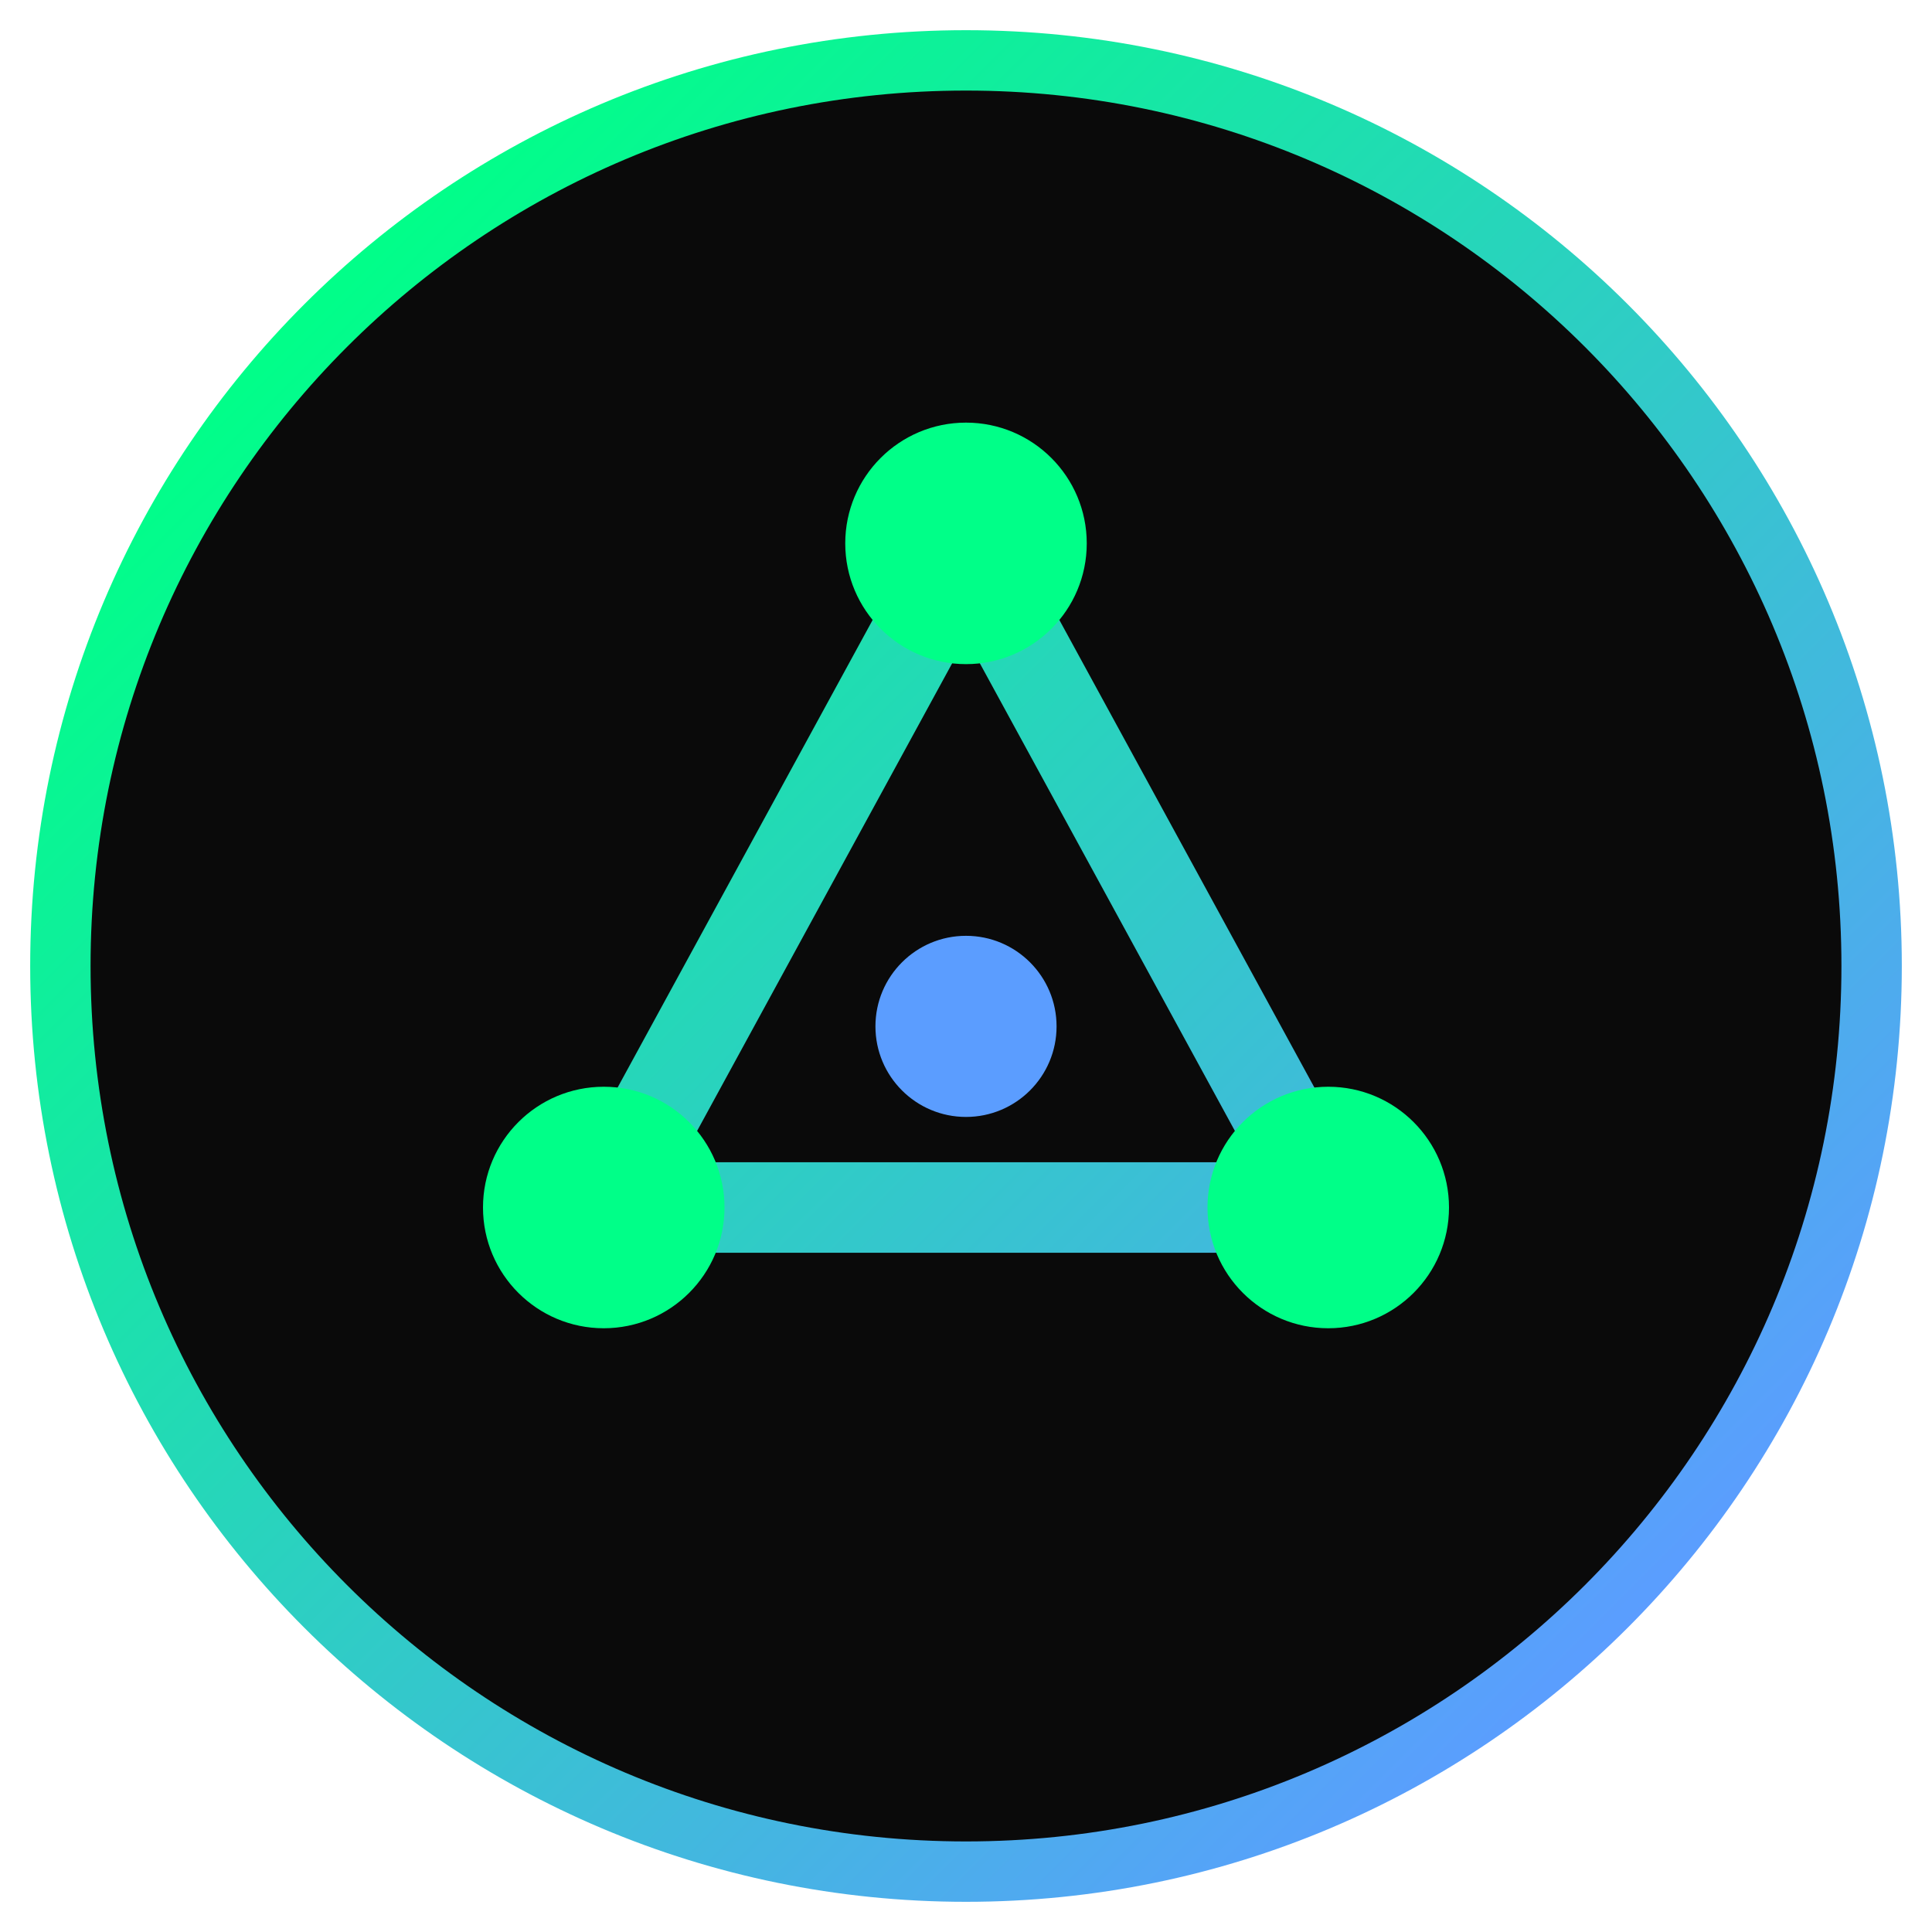
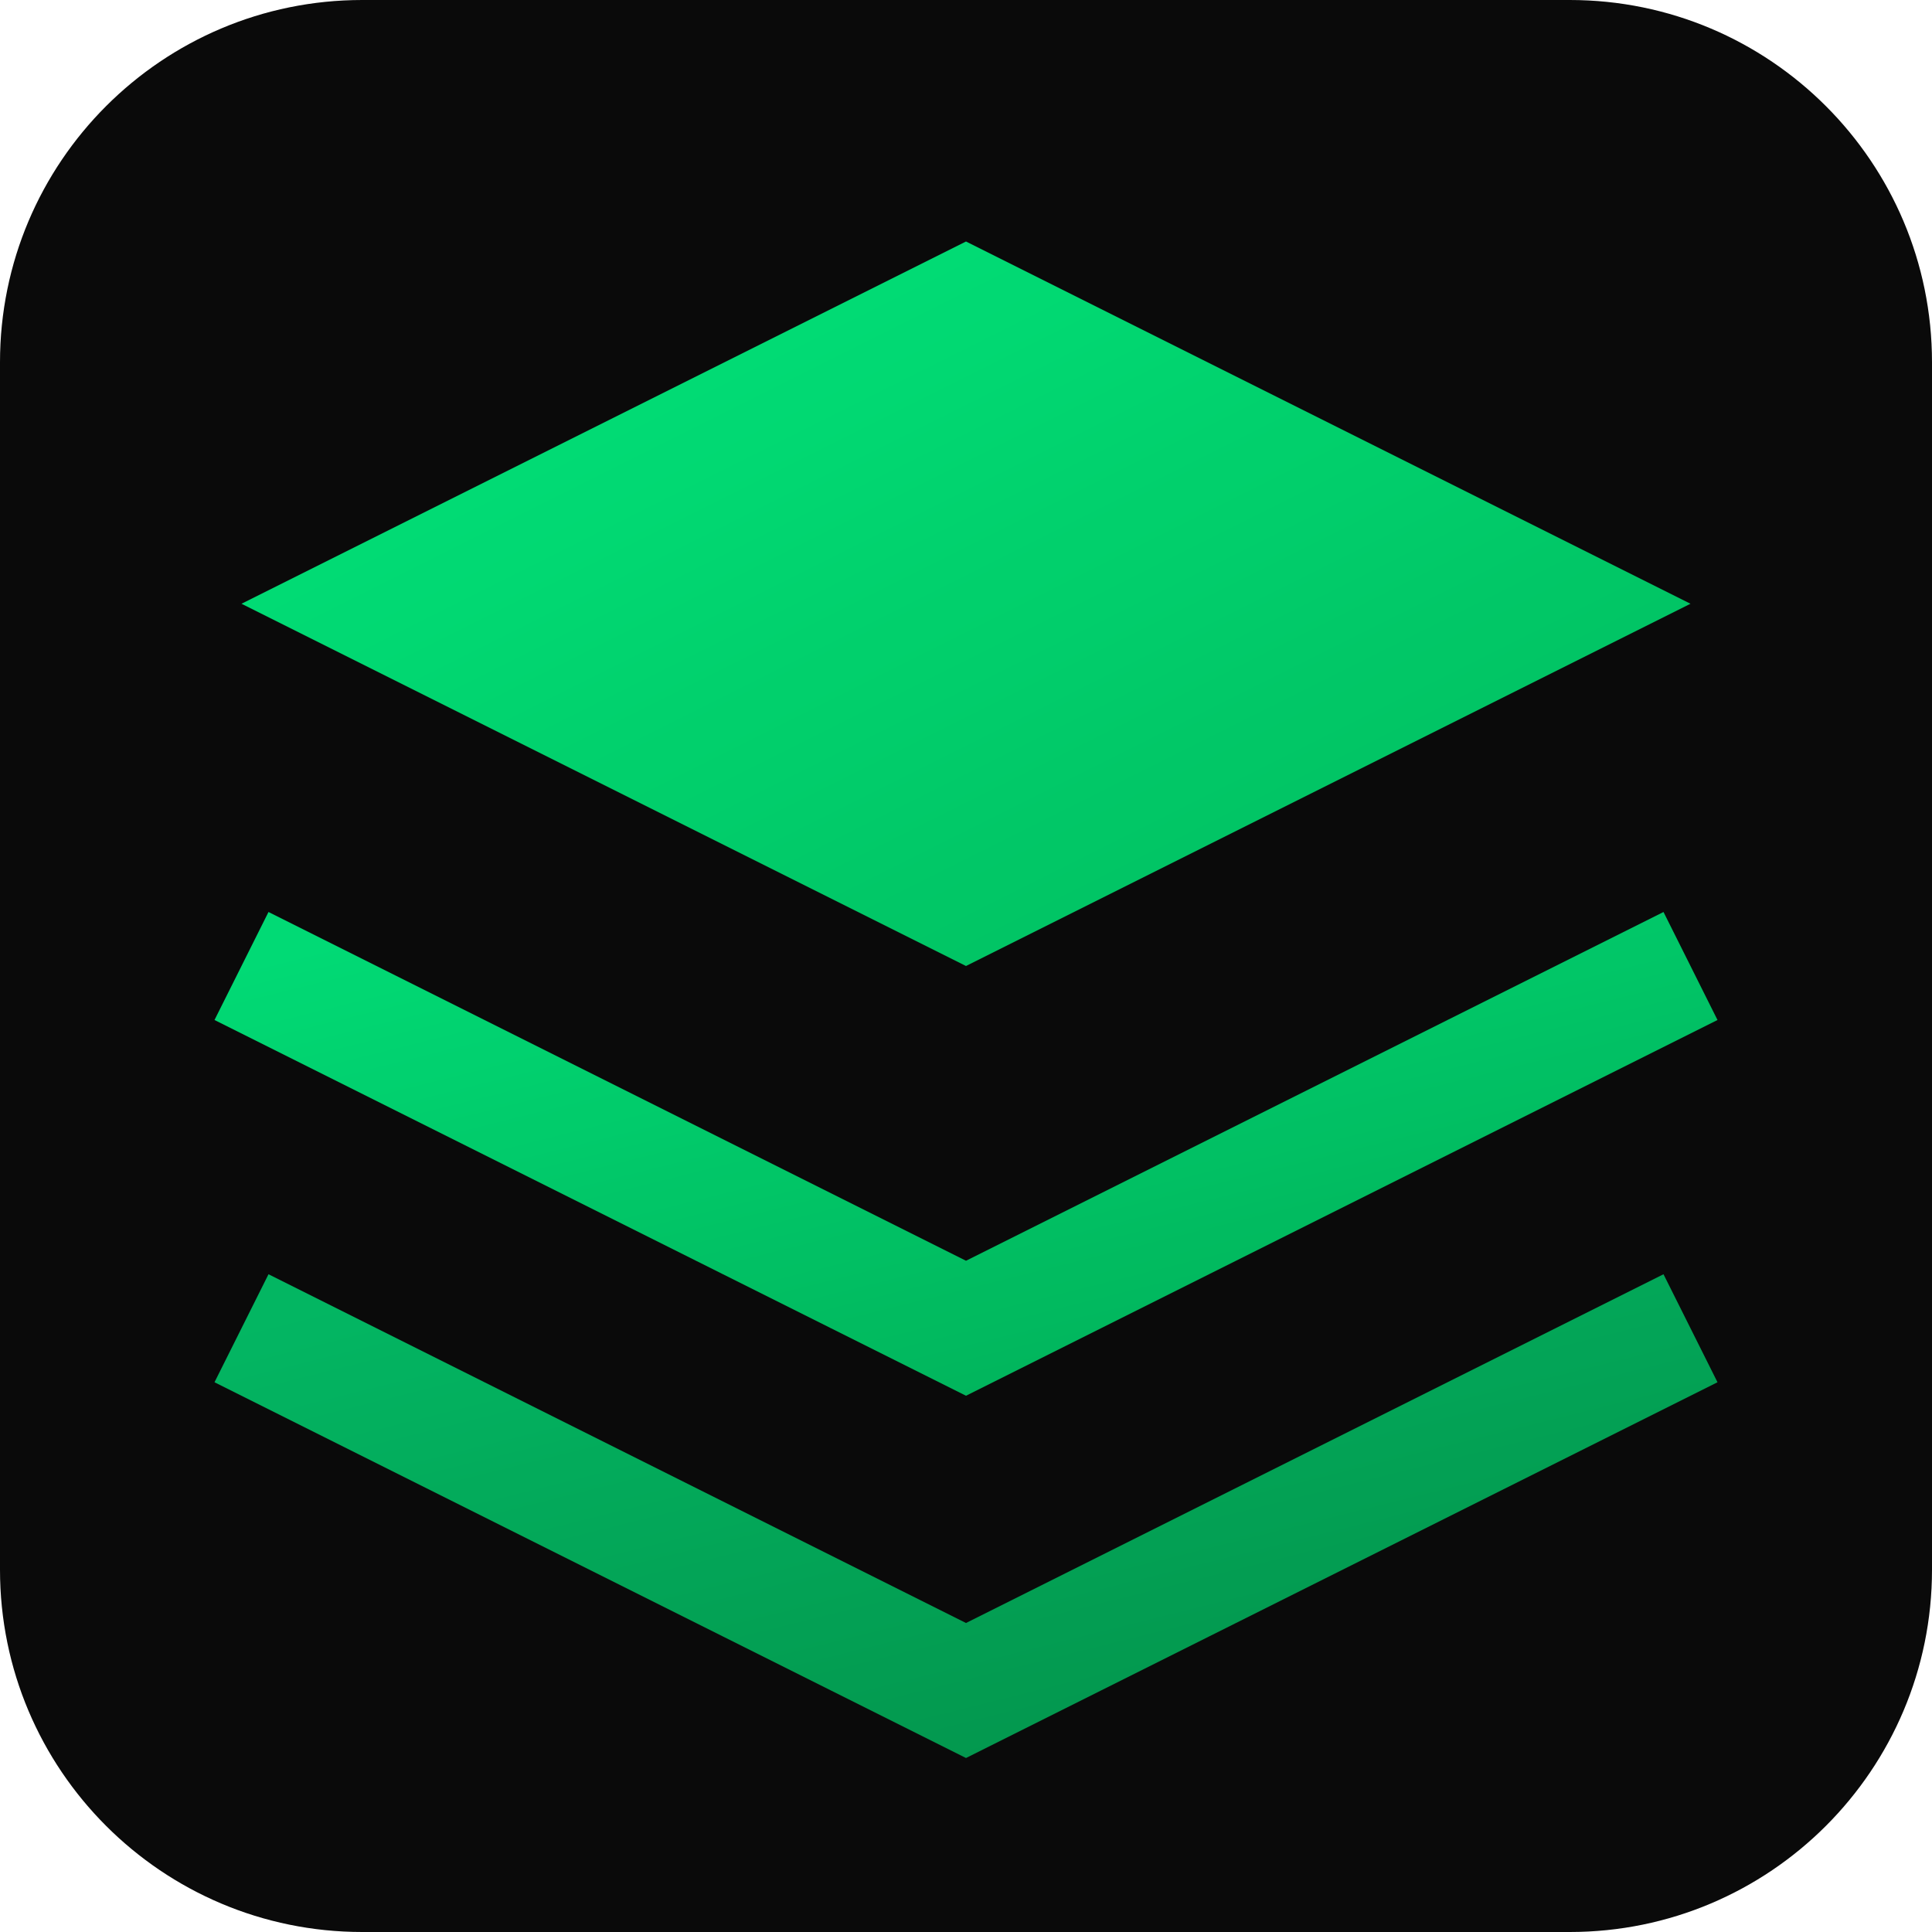
- <svg xmlns="http://www.w3.org/2000/svg" viewBox="0 0 64 64">
+ <svg xmlns="http://www.w3.org/2000/svg" viewBox="0 0 32 32">
  <defs>
-     <linearGradient id="tribrid-g" x1="10" y1="10" x2="54" y2="54" gradientUnits="userSpaceOnUse">
-       <stop offset="0" stop-color="#00ff88" />
-       <stop offset="1" stop-color="#5b9dff" />
+     <linearGradient id="grad" x1="0%" y1="0%" x2="100%" y2="100%">
+       <stop offset="0%" style="stop-color:#00ff88;stop-opacity:1" />
+       <stop offset="100%" style="stop-color:#00cc66;stop-opacity:1" />
    </linearGradient>
  </defs>
-   <circle cx="32" cy="32" r="30" fill="#0a0a0a" stroke="url(#tribrid-g)" stroke-width="2" />
-   <path d="M20 40 L32 18 L44 40 Z" fill="none" stroke="url(#tribrid-g)" stroke-width="3" stroke-linejoin="round" stroke-linecap="round" />
-   <circle cx="20" cy="40" r="4" fill="#00ff88" />
-   <circle cx="32" cy="18" r="4" fill="#00ff88" />
-   <circle cx="44" cy="40" r="4" fill="#00ff88" />
-   <circle cx="32" cy="34" r="3" fill="#5b9dff" />
+   <rect width="32" height="32" rx="6" fill="#0a0a0a" />
+   <path d="M16 4L4 10l12 6 12-6-12-6z" fill="url(#grad)" opacity="0.9" />
+   <path d="M4 22l12 6 12-6" fill="none" stroke="url(#grad)" stroke-width="2" opacity="0.7" />
+   <path d="M4 16l12 6 12-6" fill="none" stroke="url(#grad)" stroke-width="2" opacity="0.85" />
</svg>
